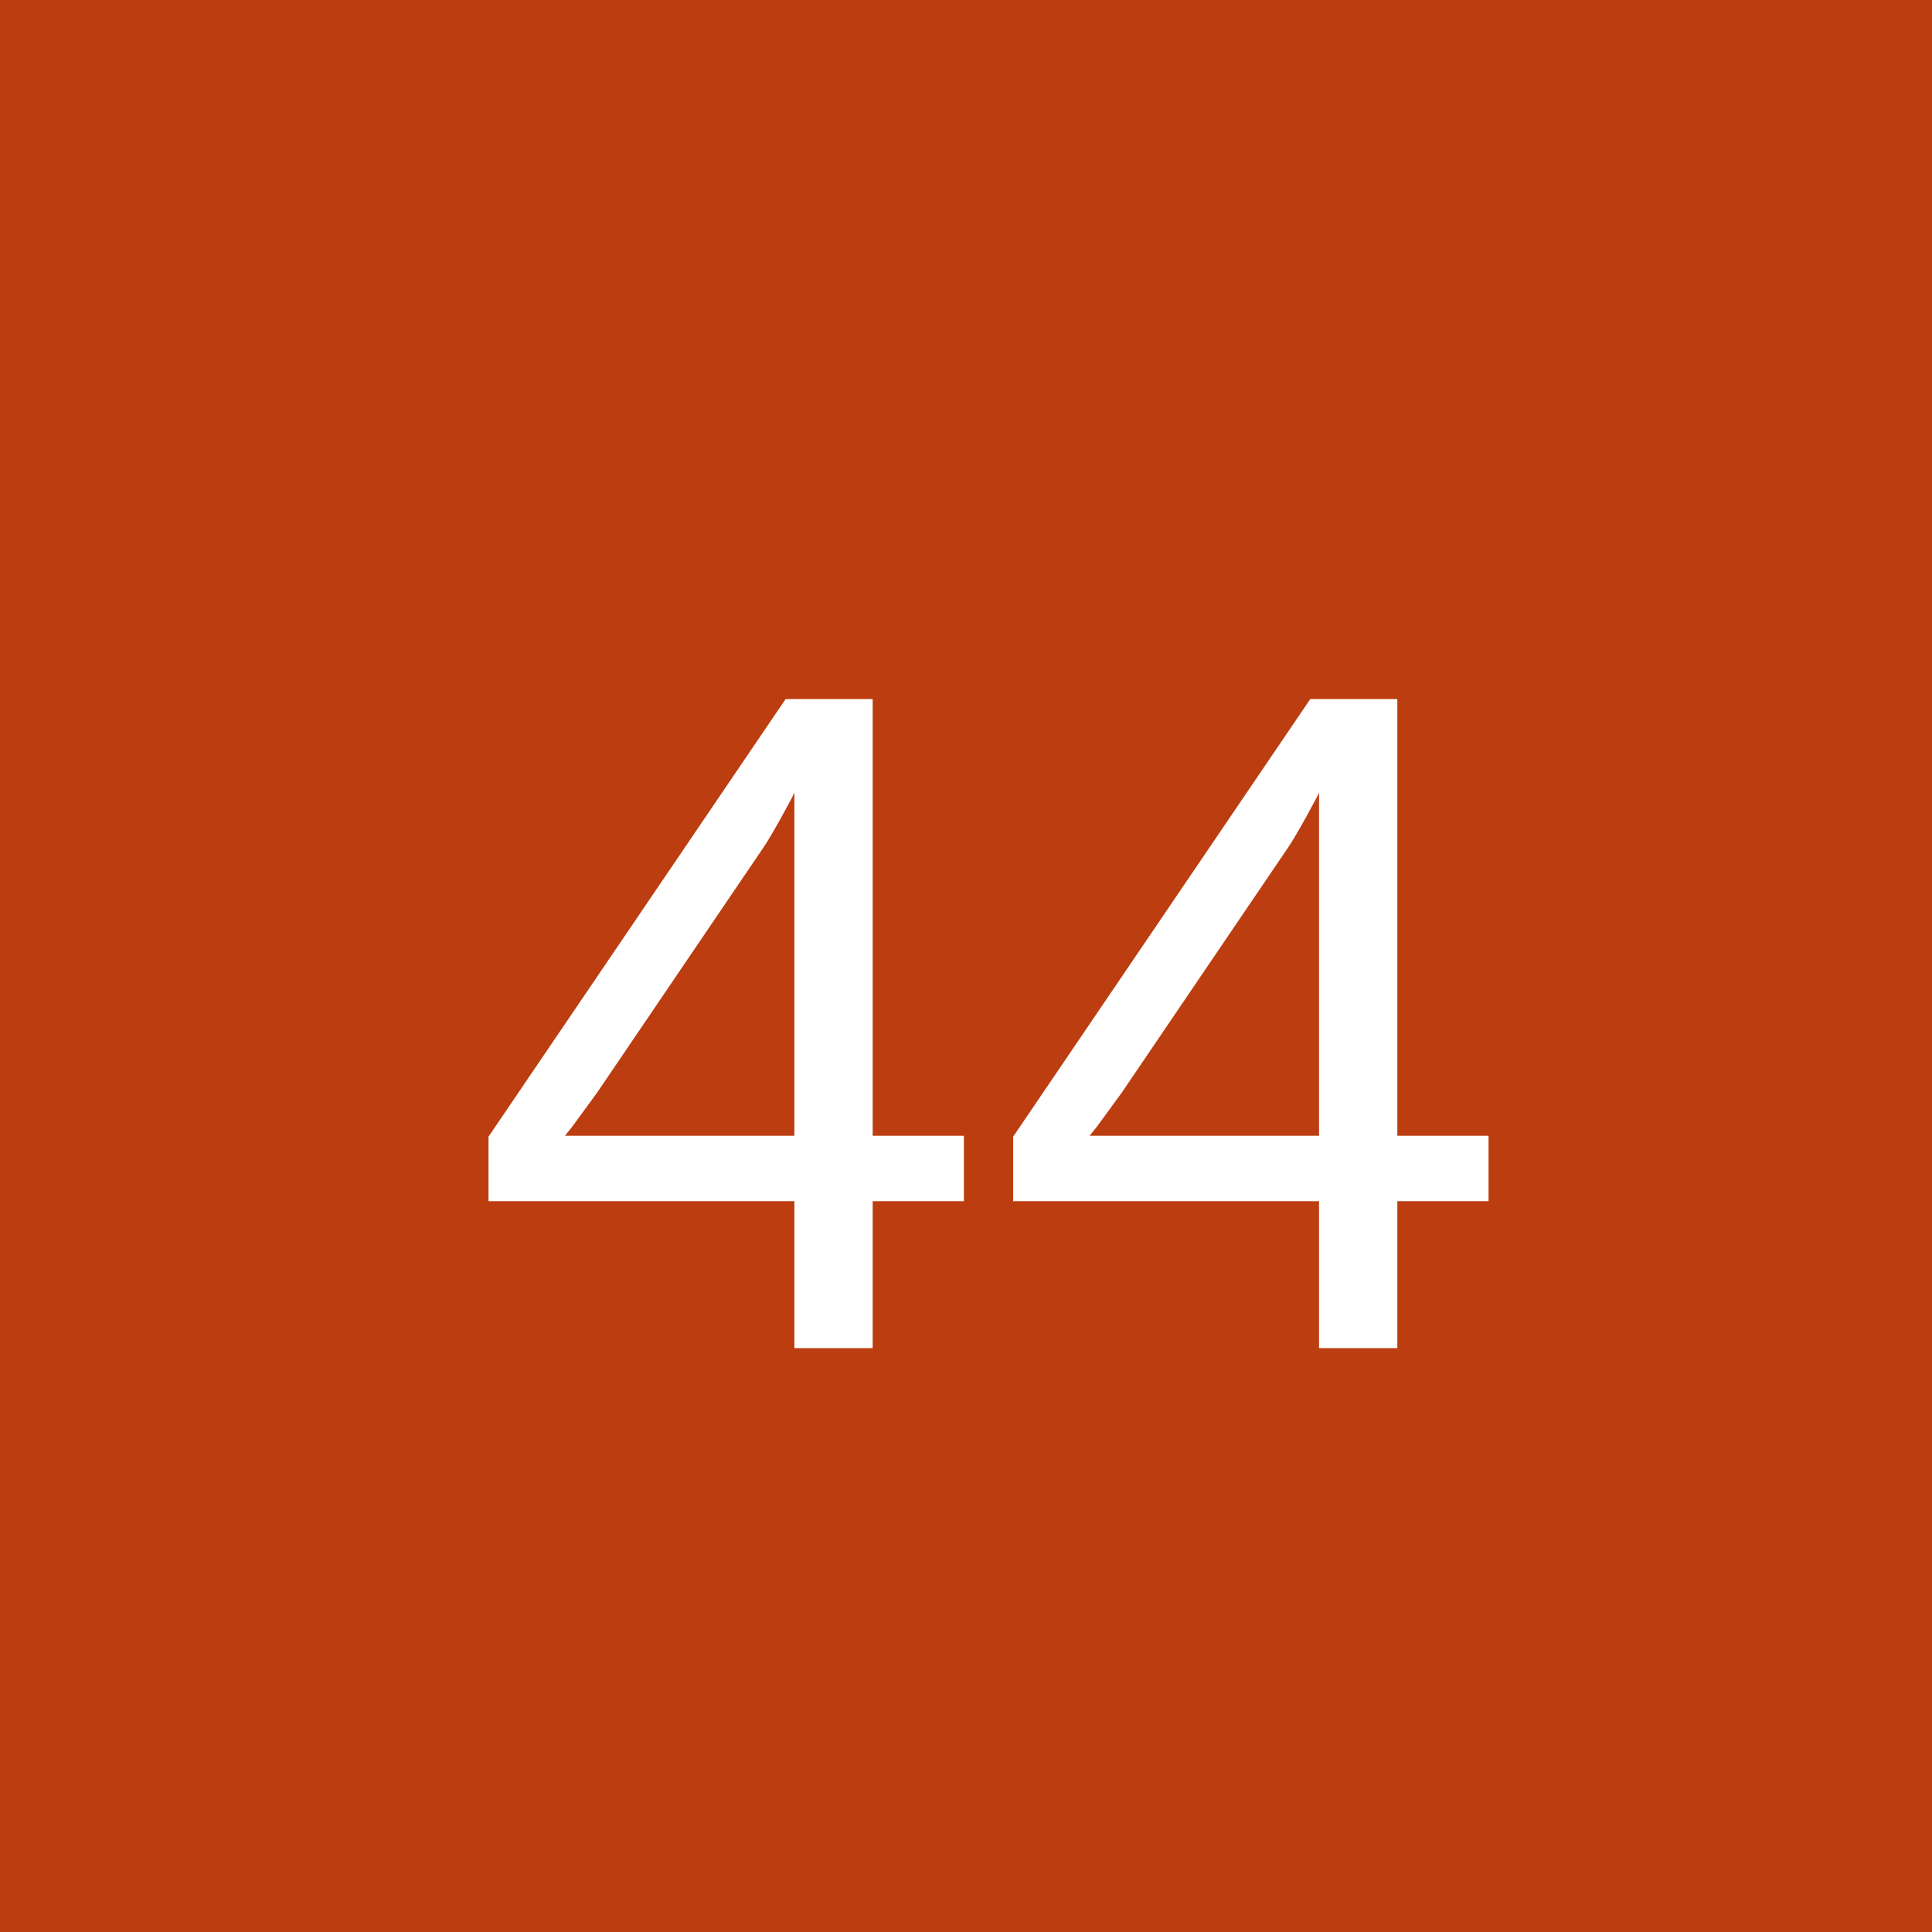
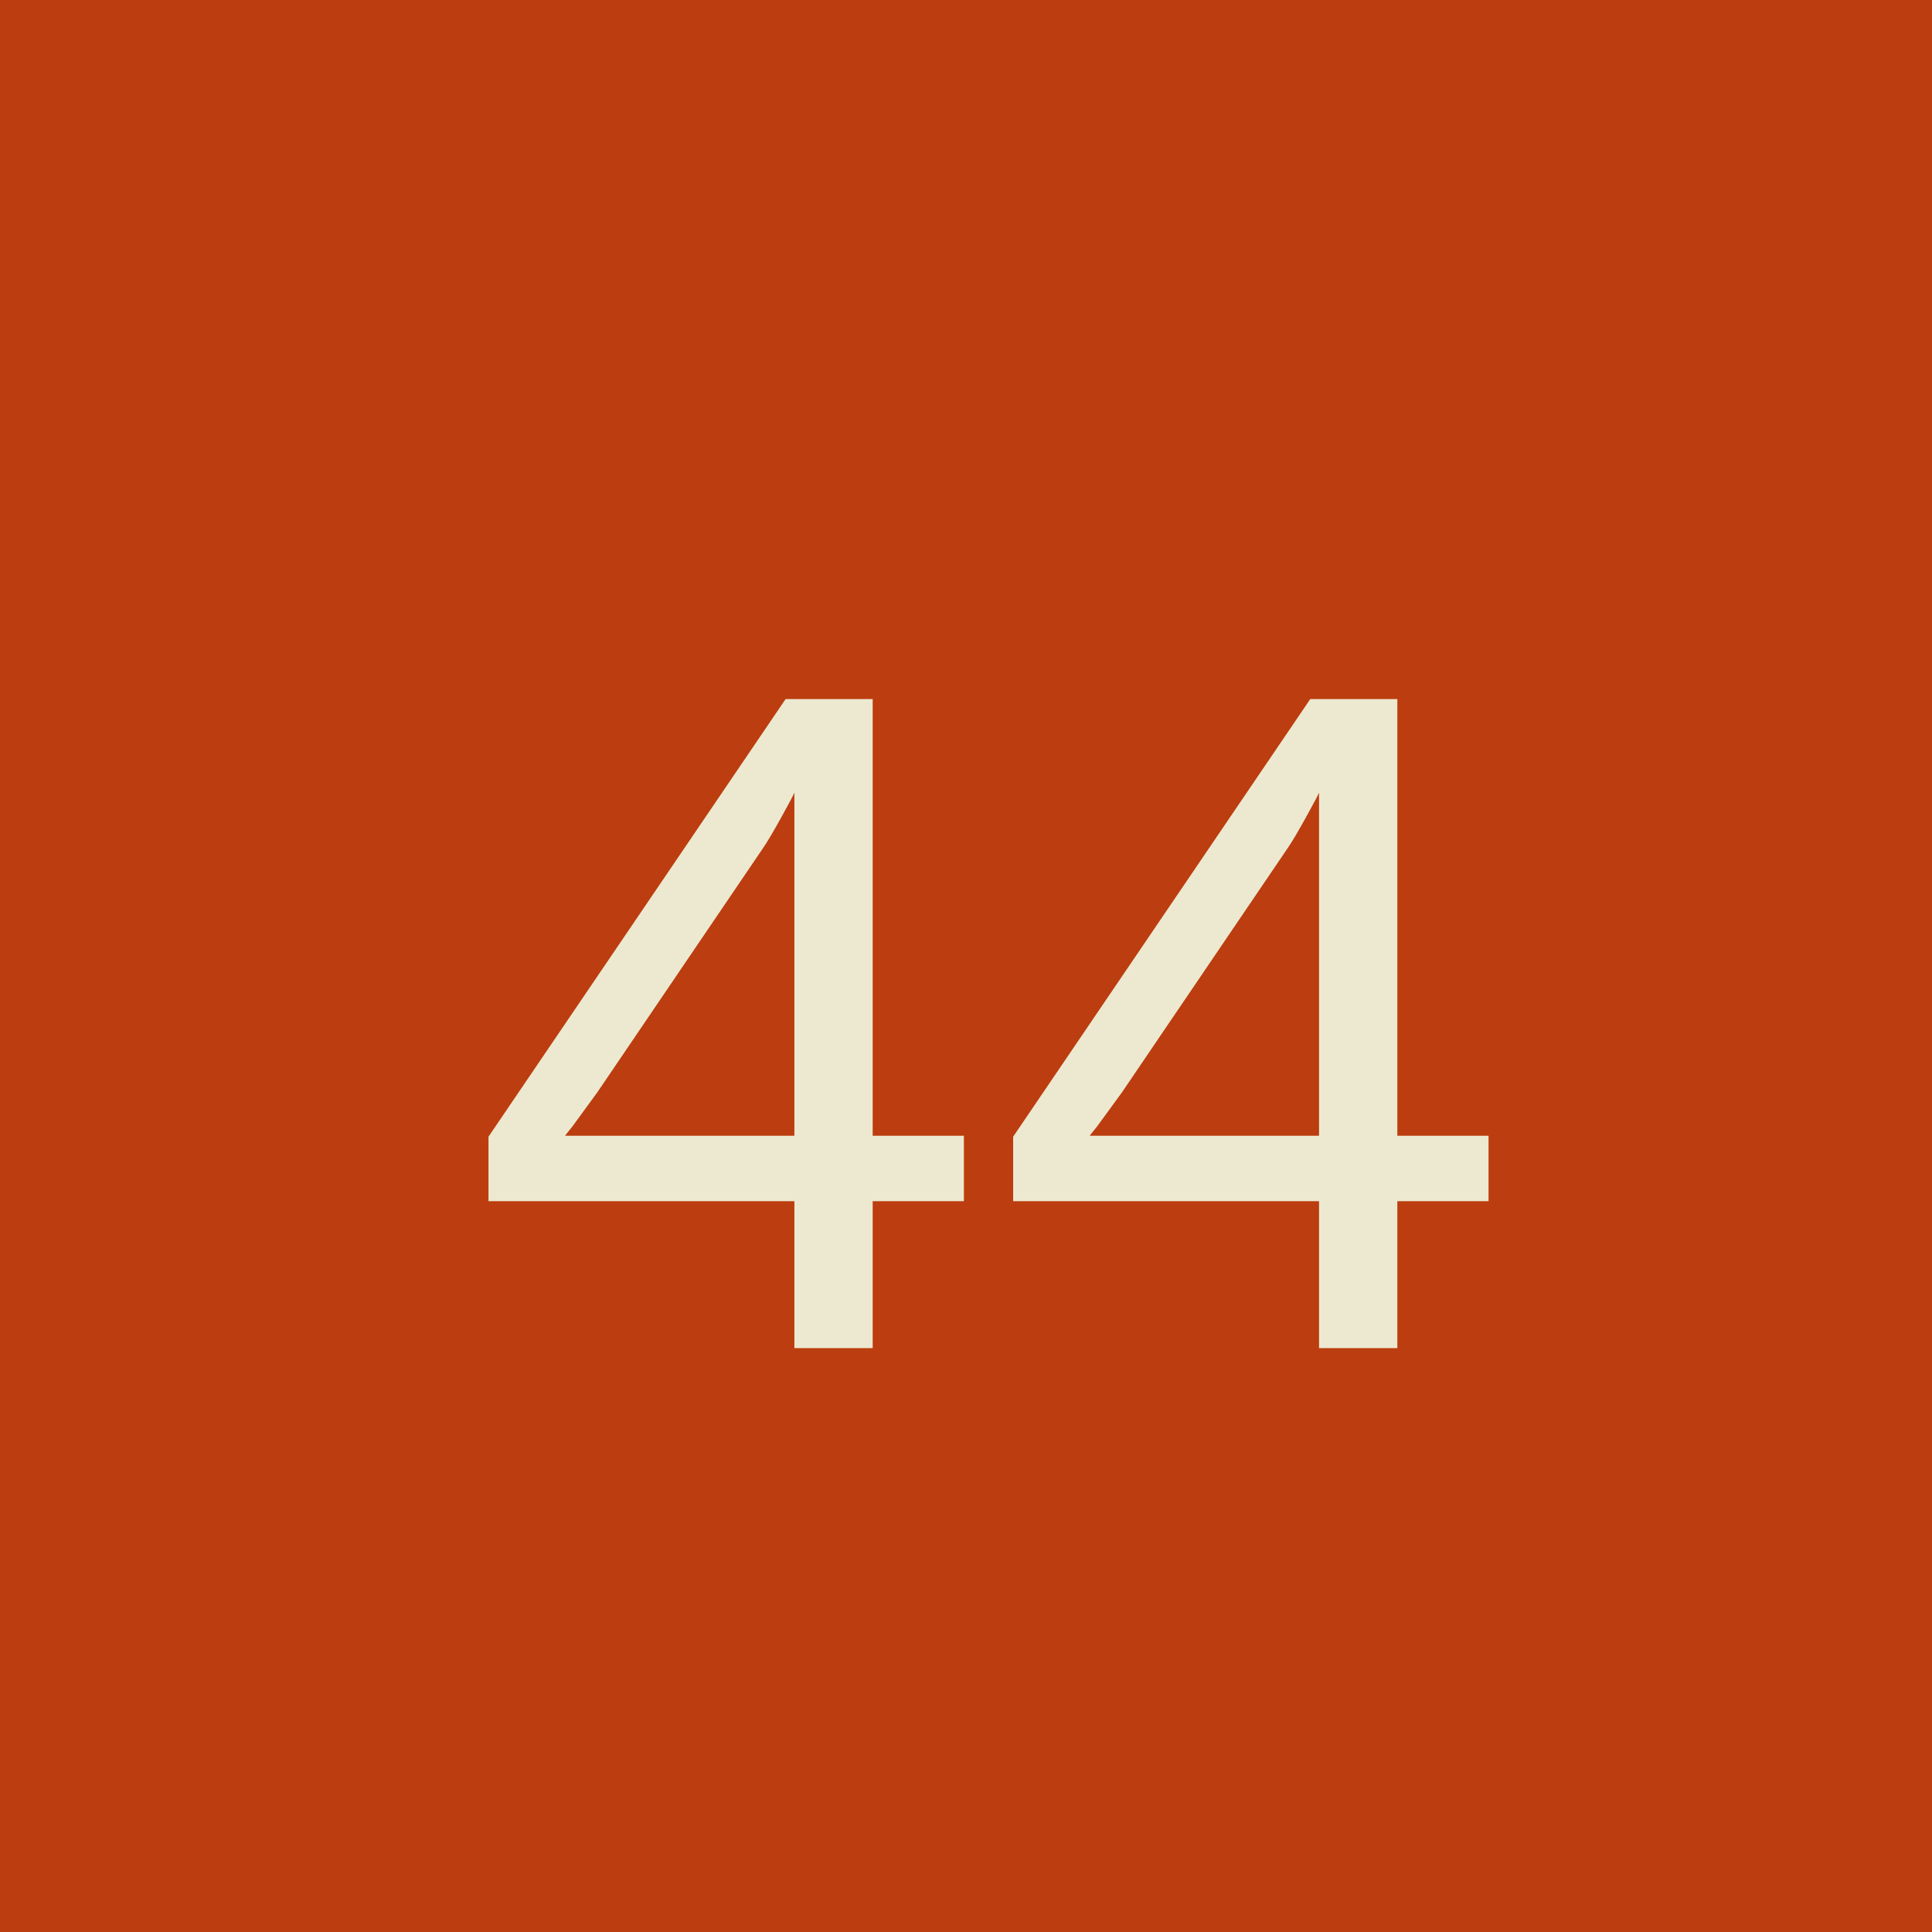
<svg xmlns="http://www.w3.org/2000/svg" version="1.0" encoding="utf-8" width="40px" height="40px" viewBox="0 0 512 512">
  <rect x="0" y="0" width="512" height="512" style="fill: #bc3d0f; stroke: #bc3d0f;" transform="matrix(1, 0, 0, 1, 7.105427357601002e-15, 0)" />
-   <text style="white-space: pre; fill: #fff; font-family: Arial, sans-serif; font-size: 250px;" x="123.721" y="357.266" transform="matrix(1, 0, 0, 1, 7.105427357601002e-15, 0)">44</text>
+   <text style="white-space: pre; fill: #ede9d0; font-family: Arial, sans-serif; font-size: 250px;" x="123.721" y="357.266" transform="matrix(1, 0, 0, 1, 7.105427357601002e-15, 0)">44</text>
</svg>
